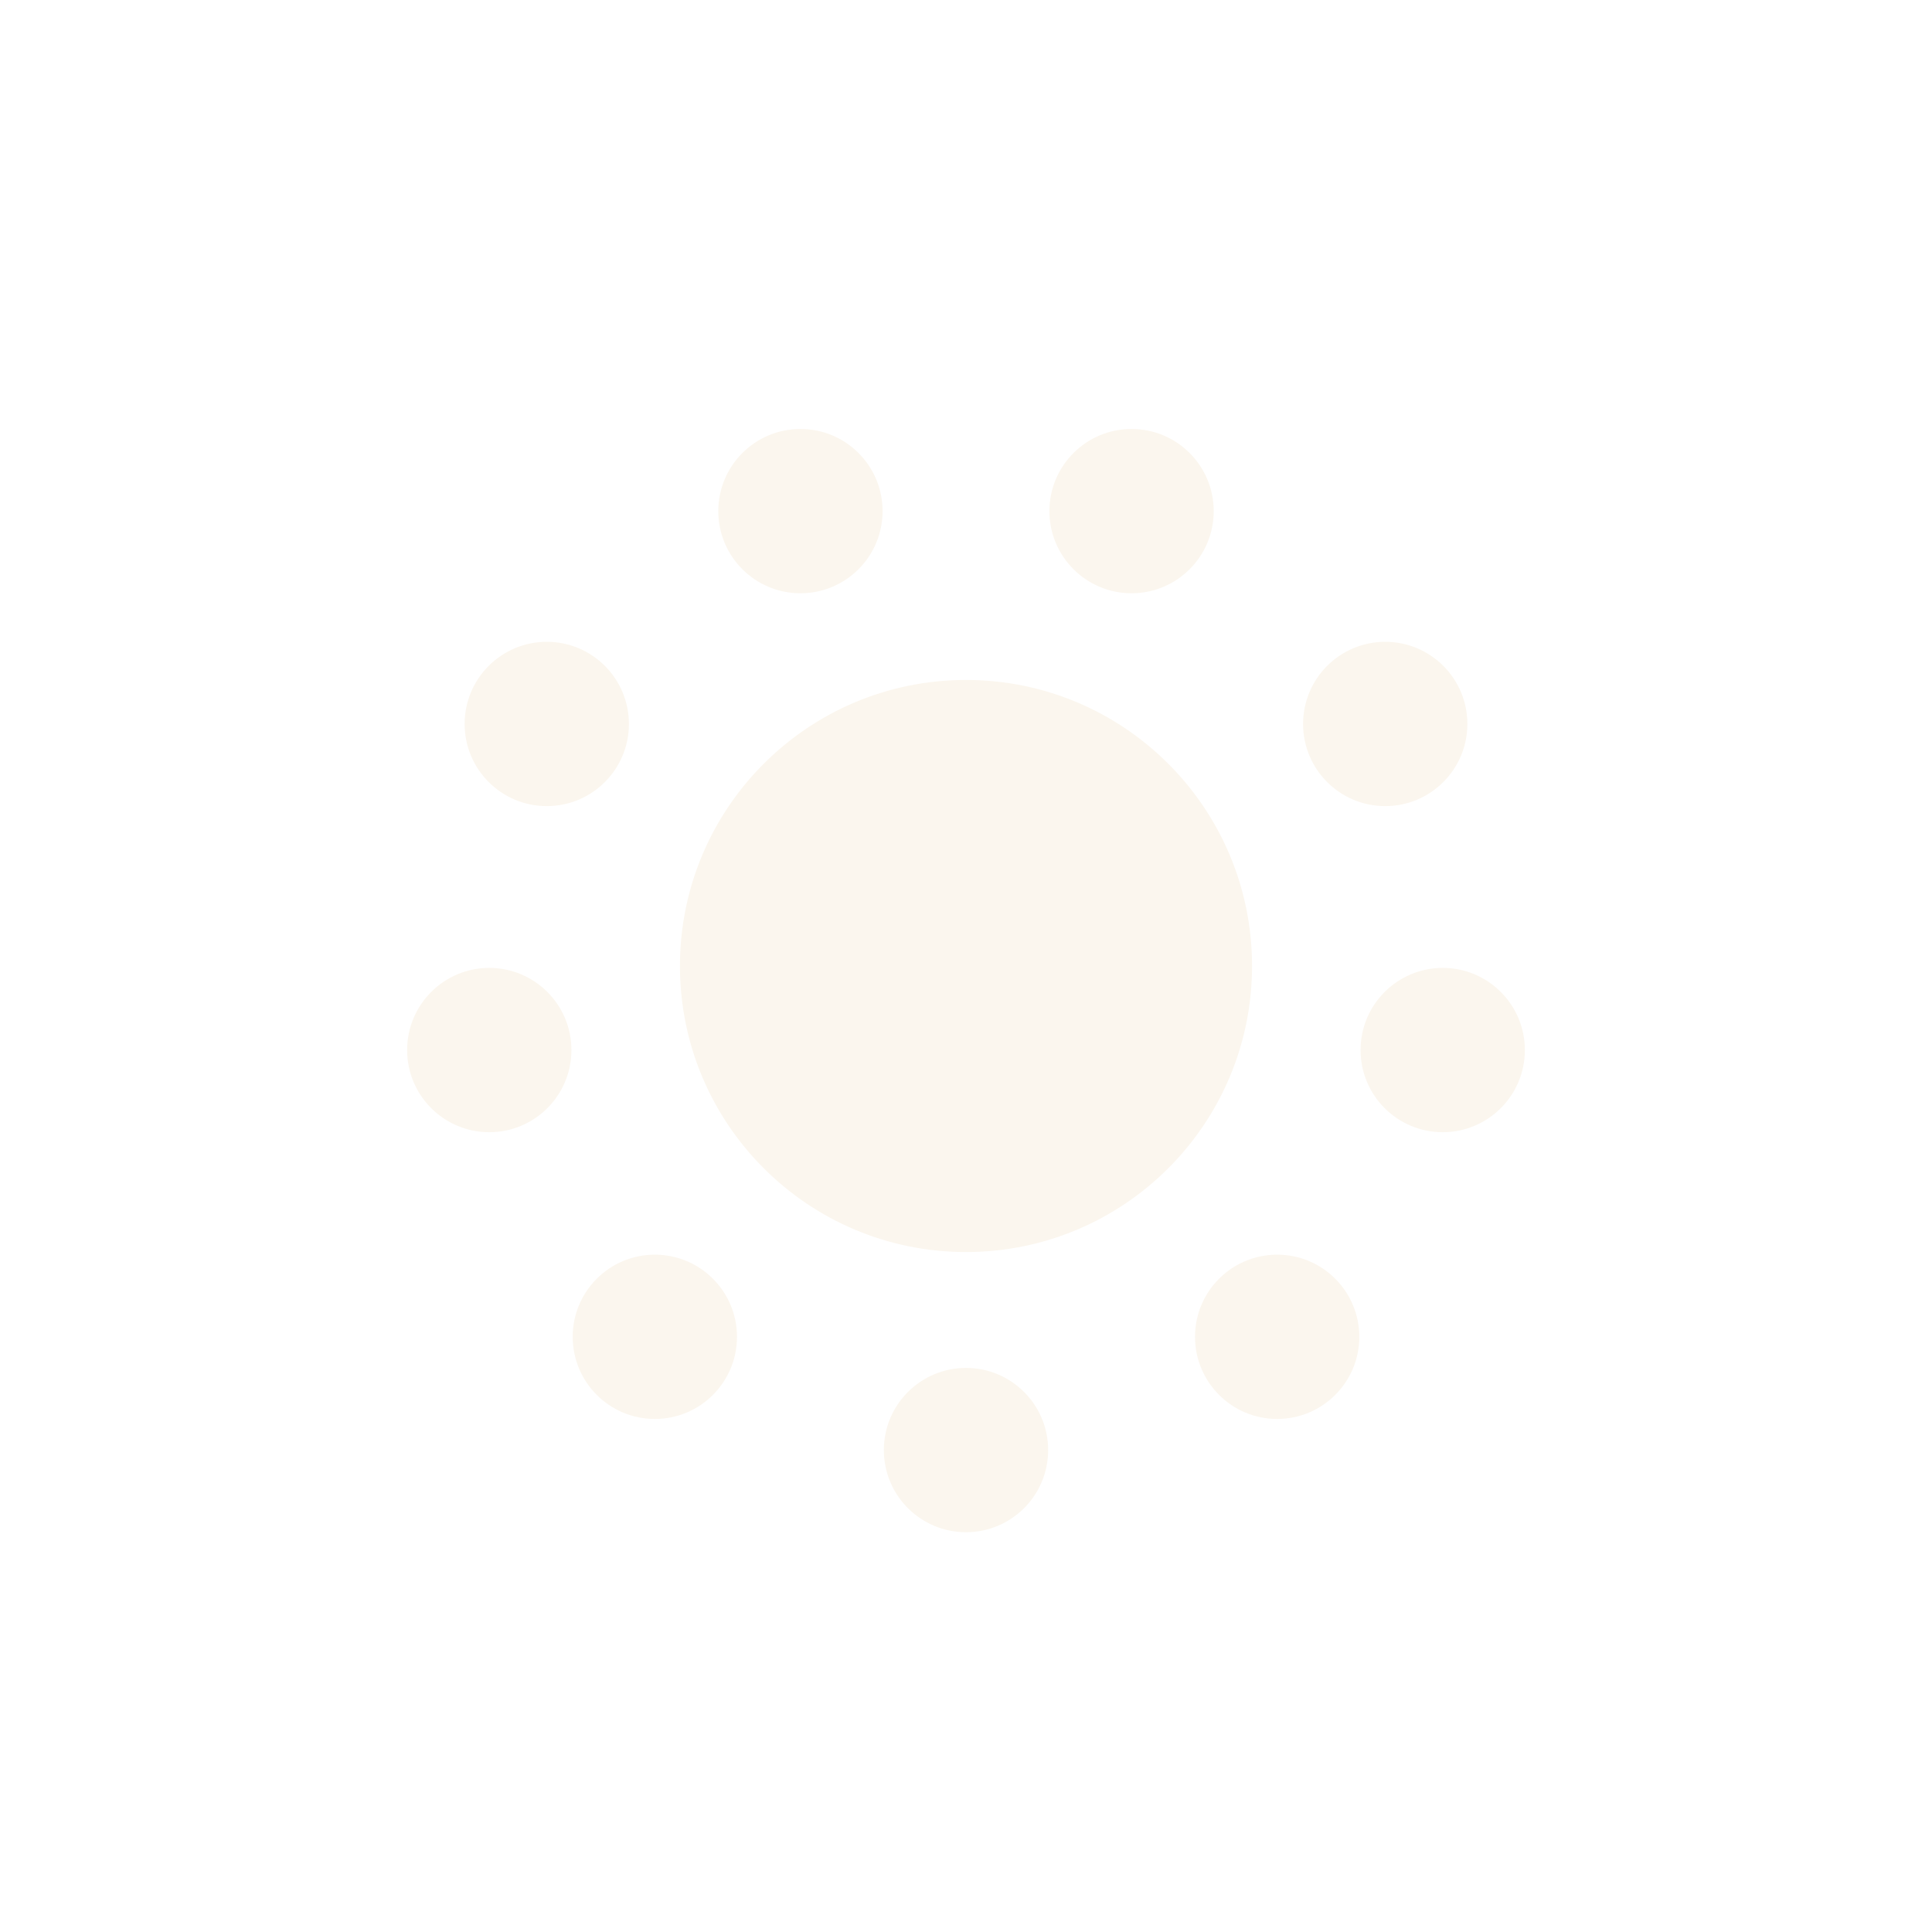
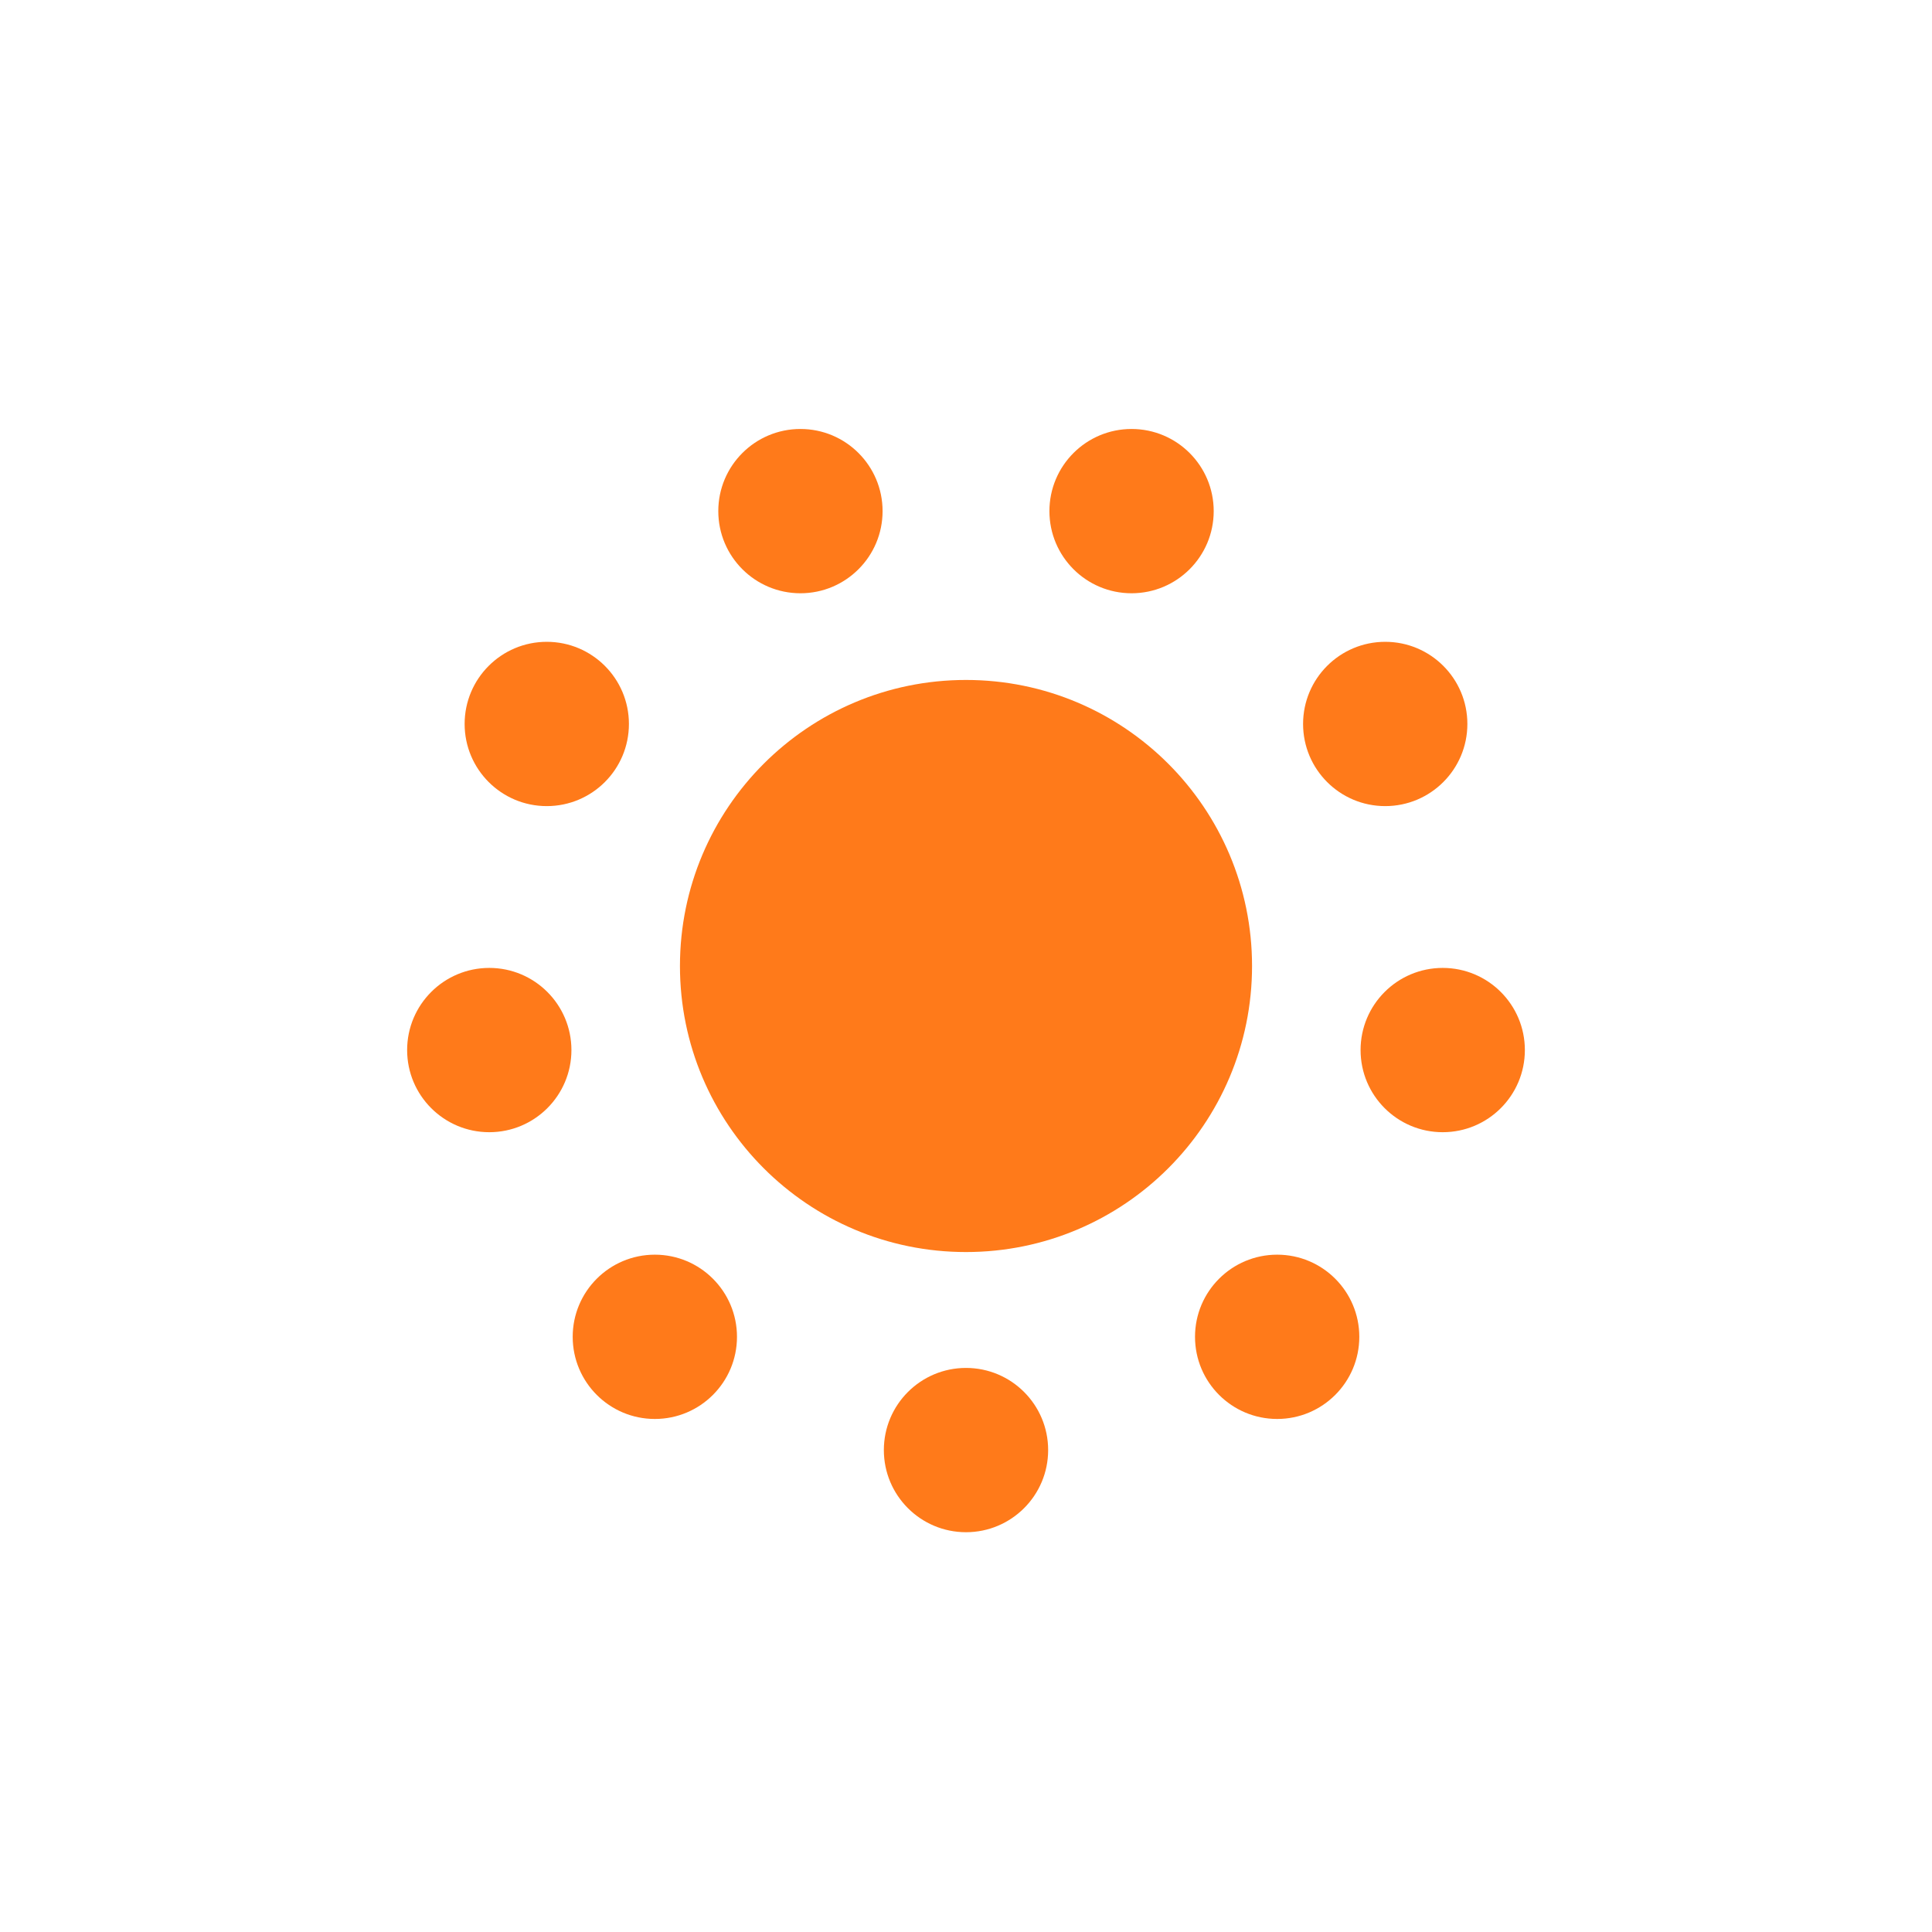
<svg xmlns="http://www.w3.org/2000/svg" viewBox="0 0 108 108" width="108" height="108">
-   <circle cx="54" cy="54" r="15.990" fill="#fbf6ee" />
-   <circle cx="63.255" cy="28.572" r="4.592" fill="#fbf6ee" />
-   <circle cx="77.435" cy="40.470" r="4.592" fill="#fbf6ee" />
-   <circle cx="80.649" cy="58.699" r="4.592" fill="#fbf6ee" />
-   <circle cx="71.394" cy="74.729" r="4.592" fill="#fbf6ee" />
-   <circle cx="54.000" cy="81.060" r="4.592" fill="#fbf6ee" />
-   <circle cx="36.606" cy="74.729" r="4.592" fill="#fbf6ee" />
-   <circle cx="27.351" cy="58.699" r="4.592" fill="#fbf6ee" />
-   <circle cx="30.565" cy="40.470" r="4.592" fill="#fbf6ee" />
-   <circle cx="44.745" cy="28.572" r="4.592" fill="#fbf6ee" />
+   <circle cx="54" cy="54" r="15.990" fill="#ff7a1a" />
+   <circle cx="63.255" cy="28.572" r="4.592" fill="#ff7a1a" />
+   <circle cx="77.435" cy="40.470" r="4.592" fill="#ff7a1a" />
+   <circle cx="80.649" cy="58.699" r="4.592" fill="#ff7a1a" />
+   <circle cx="71.394" cy="74.729" r="4.592" fill="#ff7a1a" />
+   <circle cx="54.000" cy="81.060" r="4.592" fill="#ff7a1a" />
+   <circle cx="36.606" cy="74.729" r="4.592" fill="#ff7a1a" />
+   <circle cx="27.351" cy="58.699" r="4.592" fill="#ff7a1a" />
+   <circle cx="30.565" cy="40.470" r="4.592" fill="#ff7a1a" />
+   <circle cx="44.745" cy="28.572" r="4.592" fill="#ff7a1a" />
</svg>
